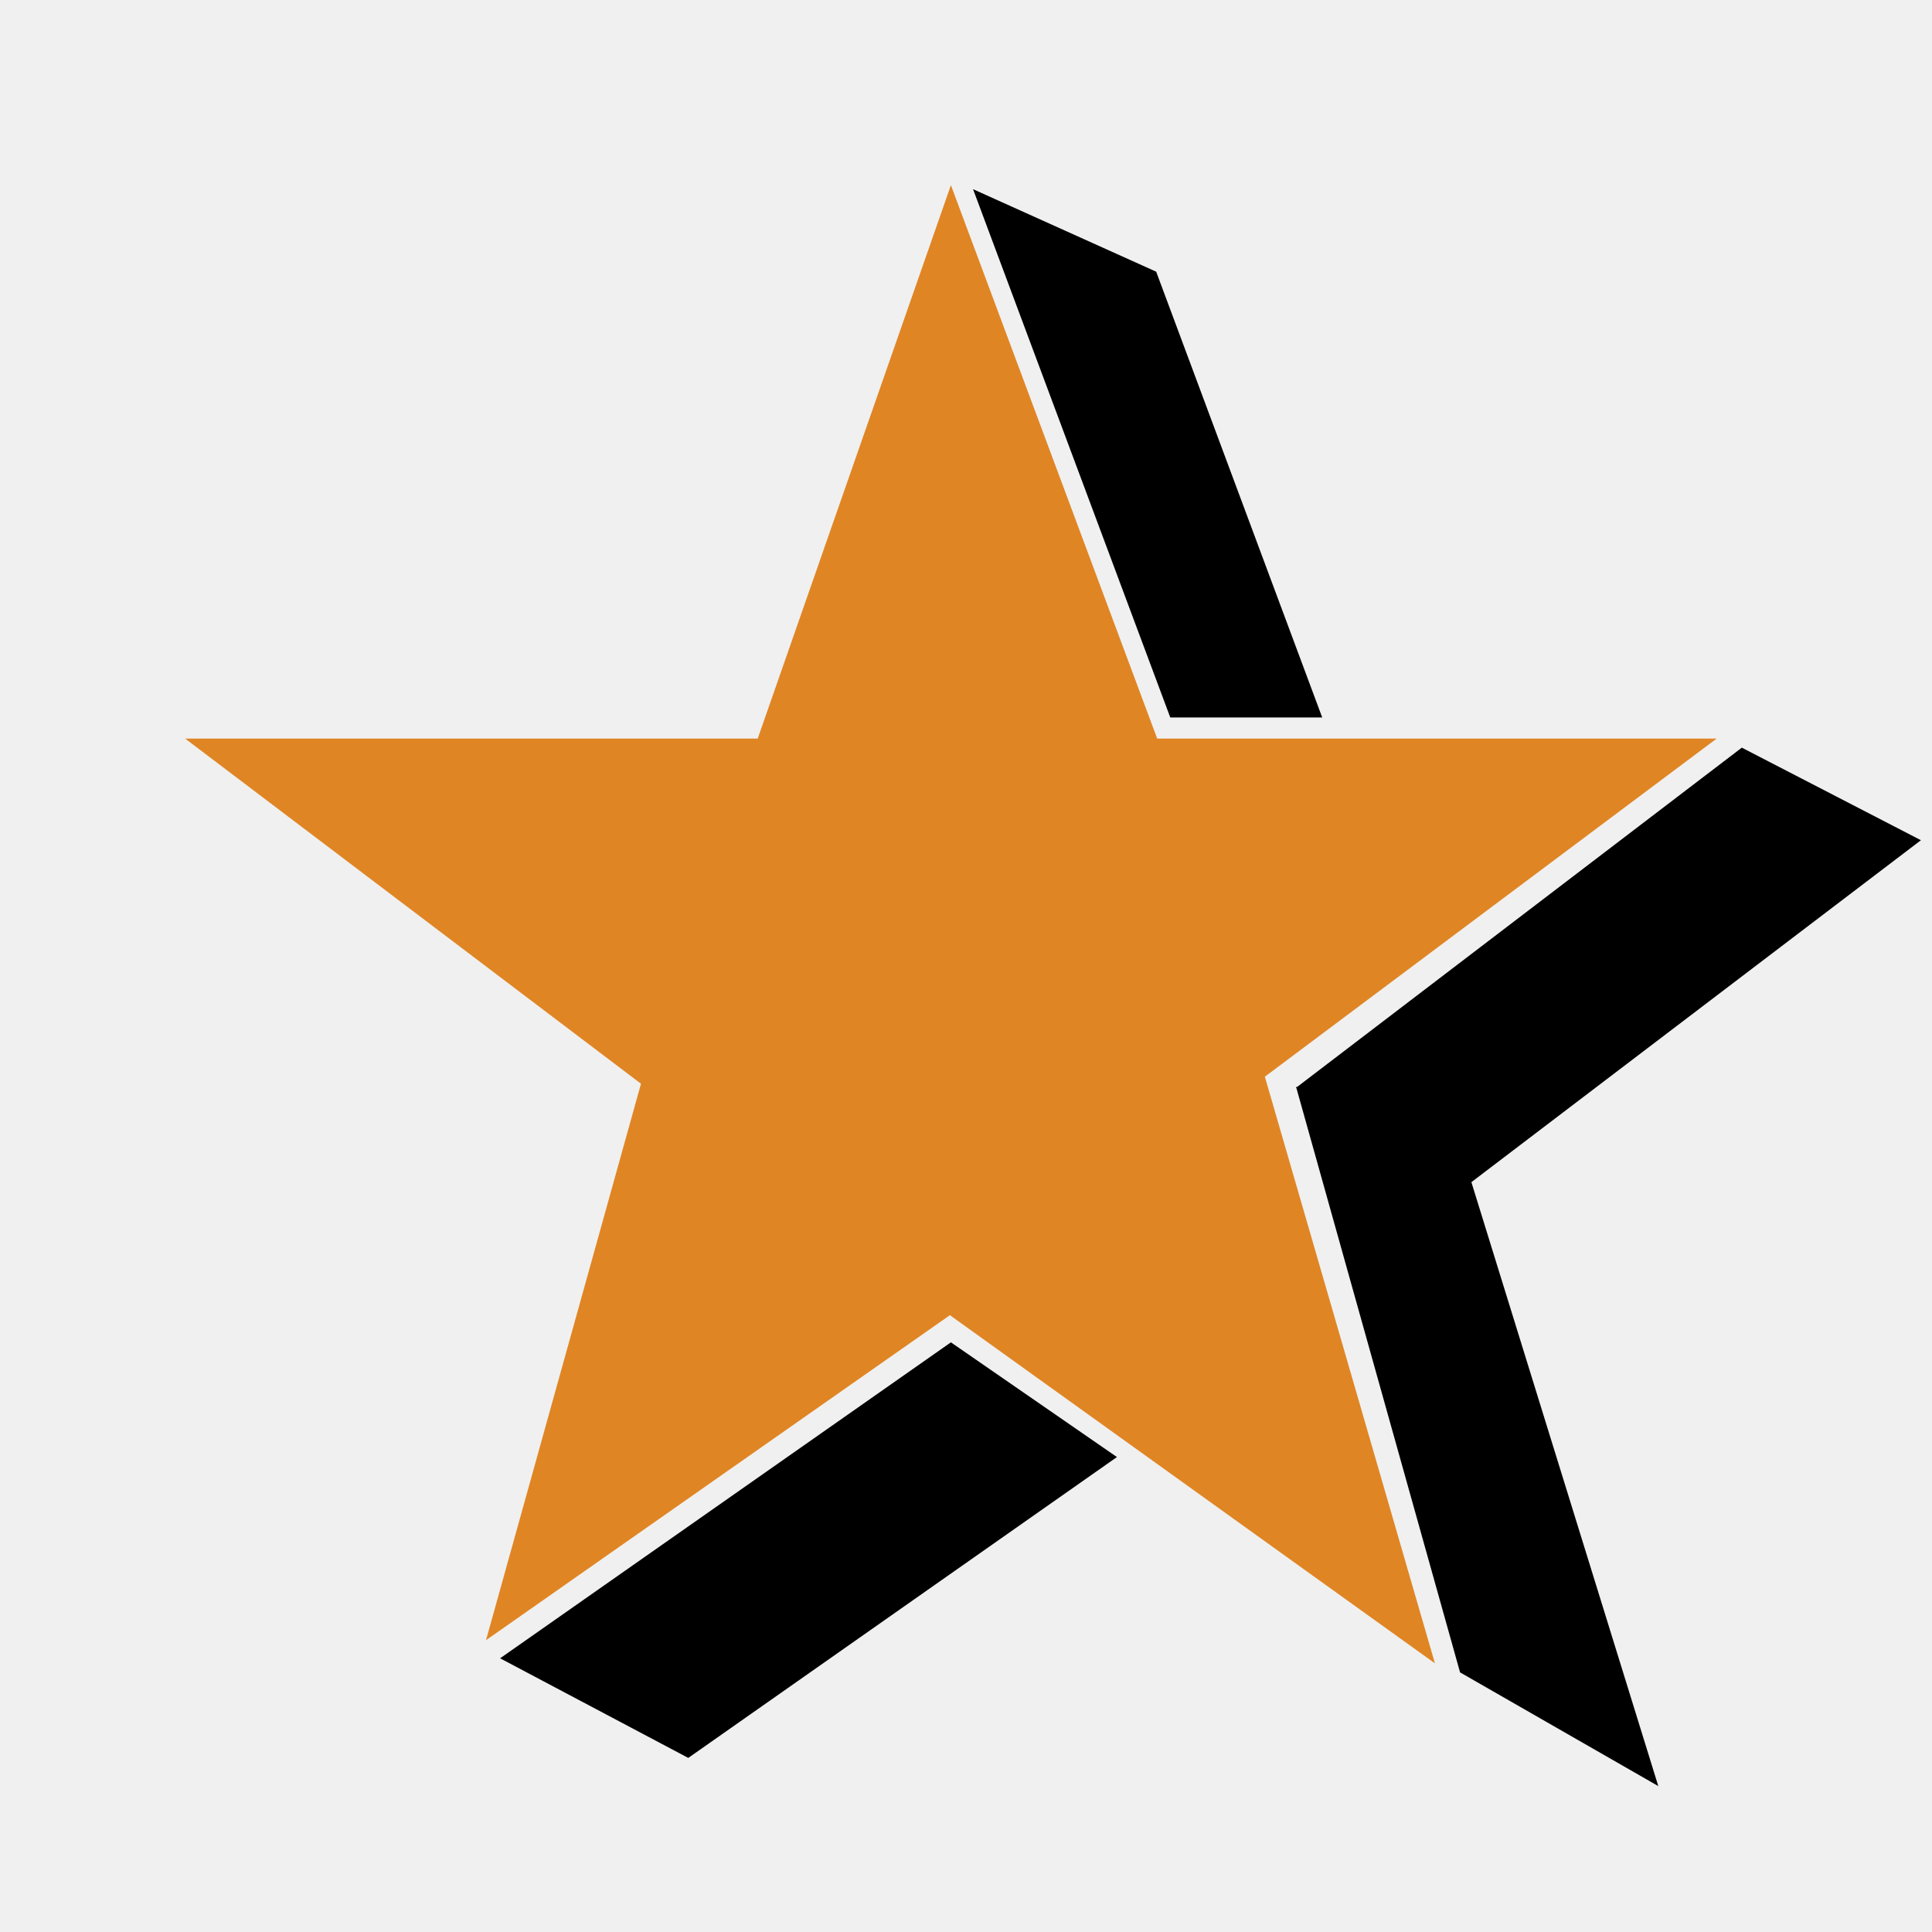
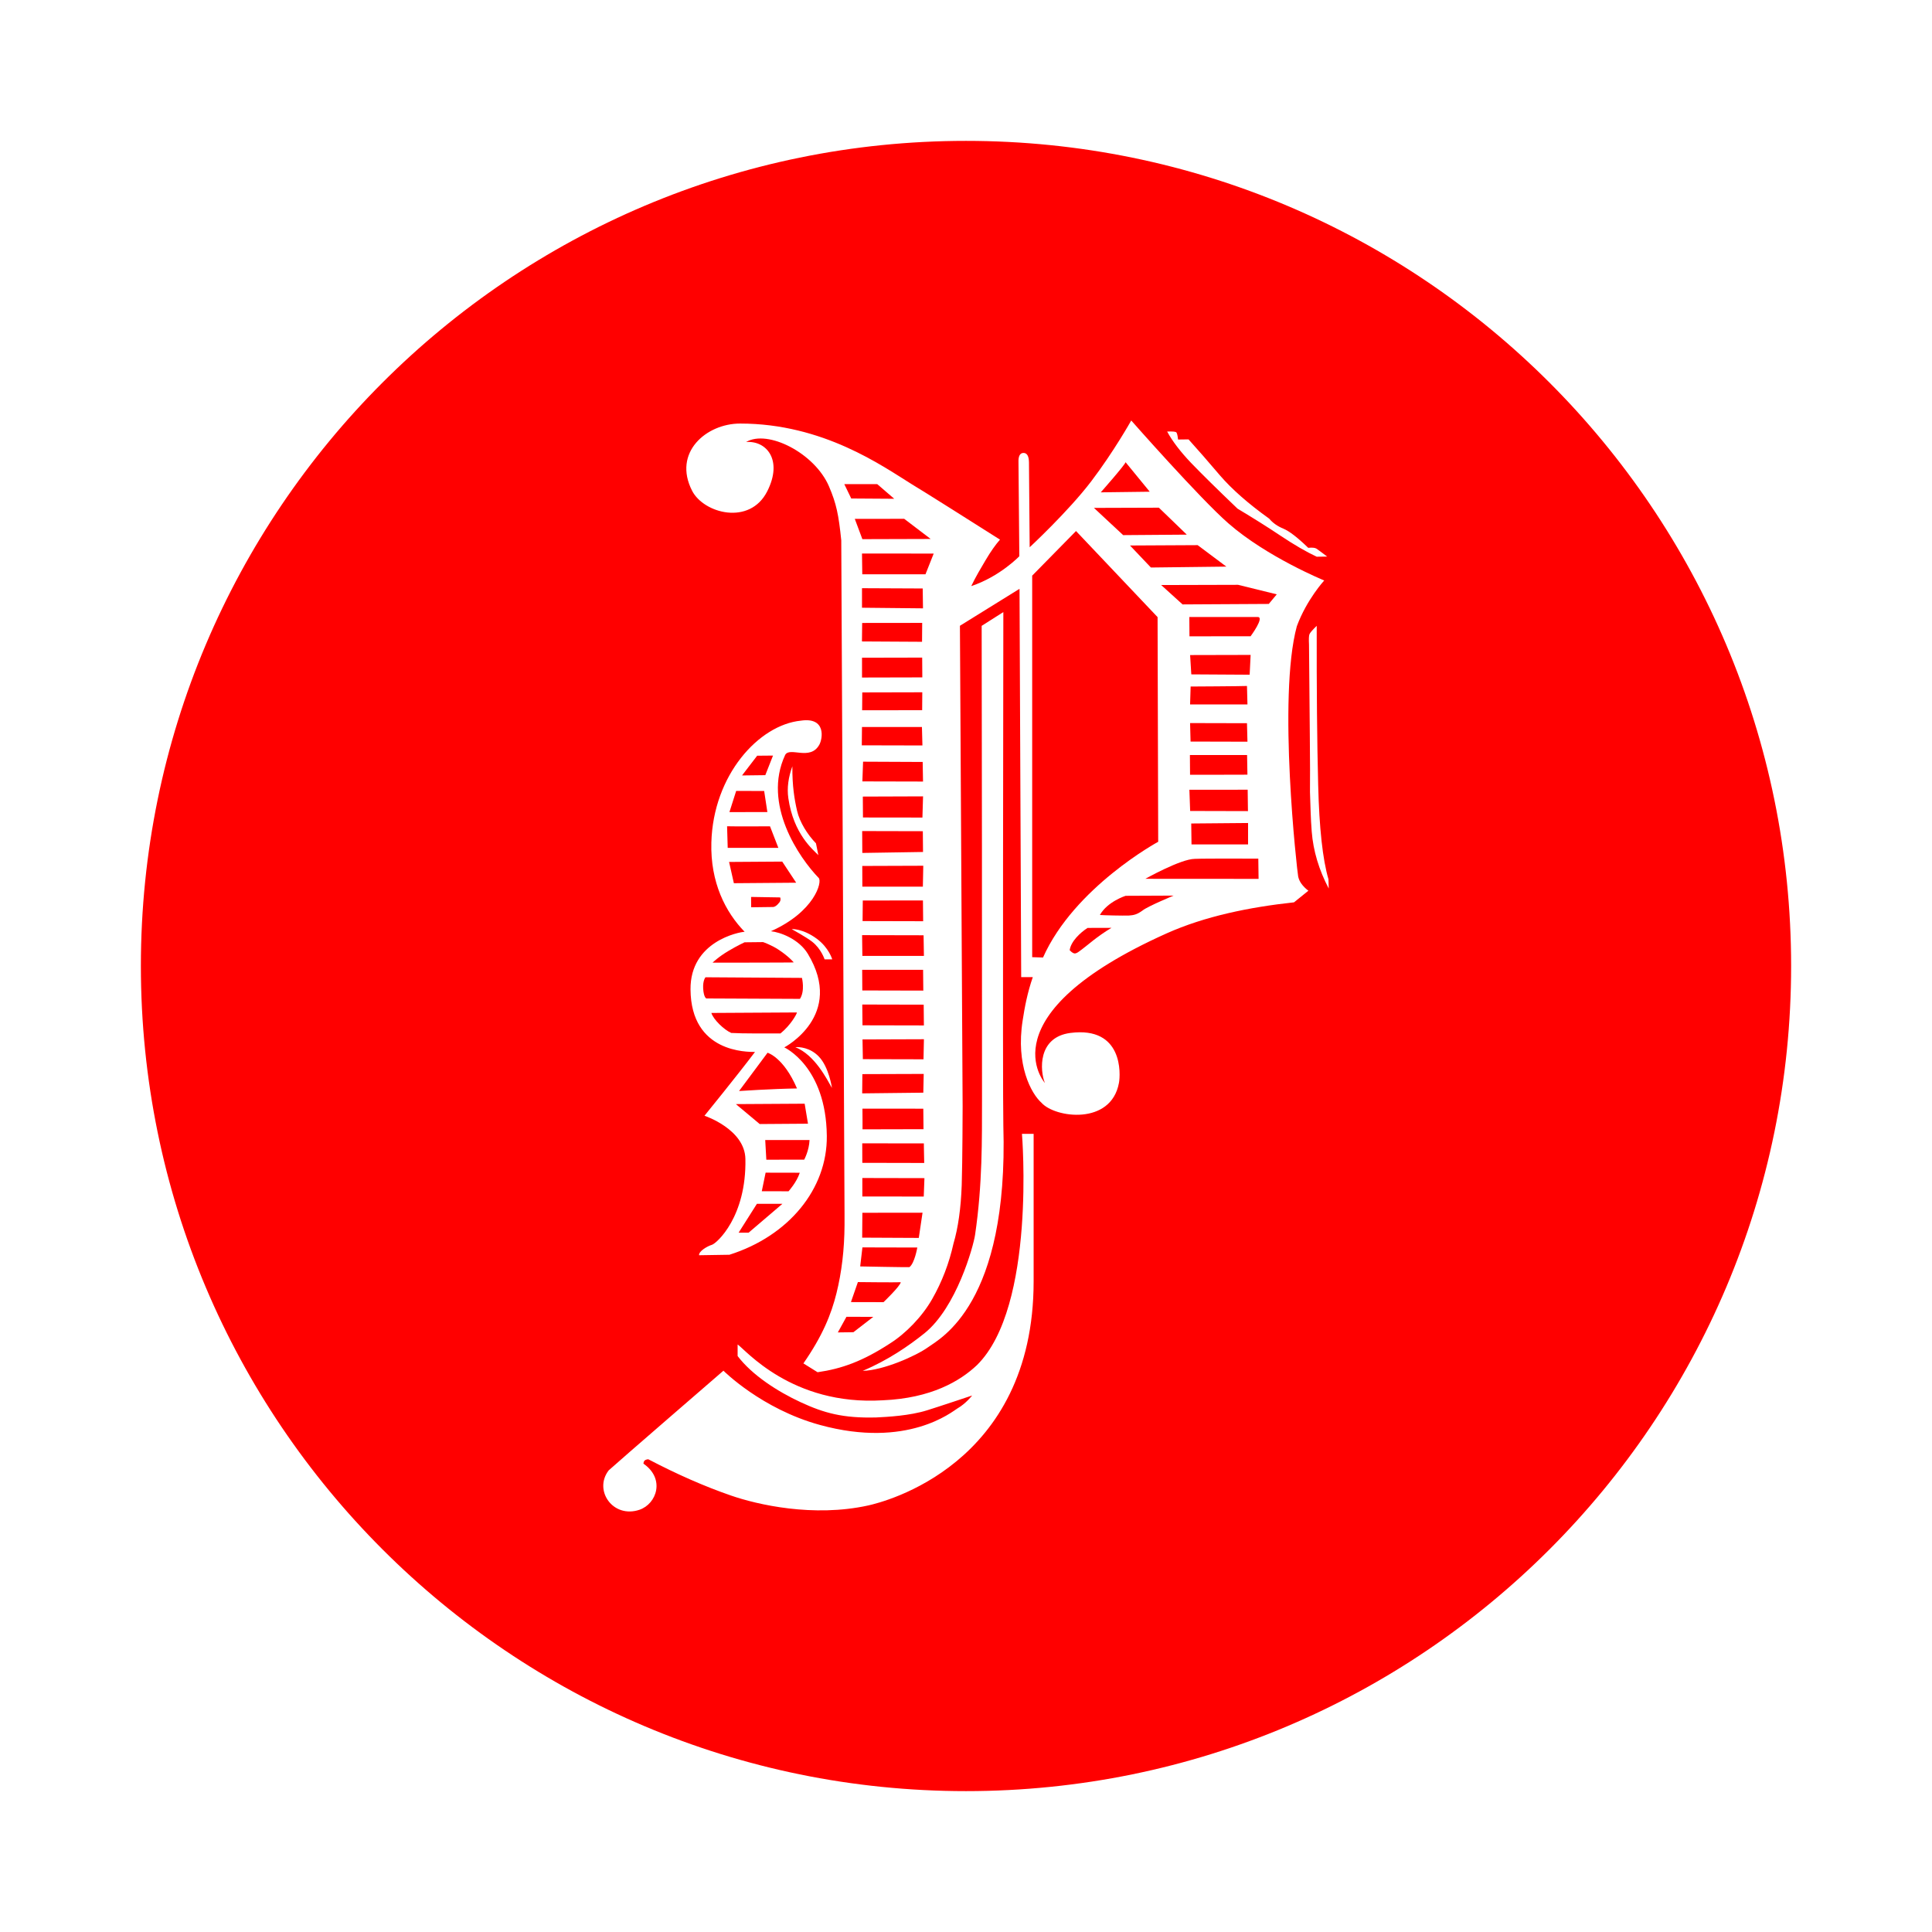
- <svg xmlns="http://www.w3.org/2000/svg" xml:space="preserve" viewBox="0 0 192 192">
-   <path fill="#e08524" d="M75.3 73.4H18.4l45.3 34.3L48.3 163l46.1-32.3 48.2 34.6-16.9-58.3 44.9-33.6H115l-20.5-55-19.2 55z" />
-   <path d="m96.7 18.8 18.2 8.2 16.5 44.3h-15.1L96.7 18.8zm-47 146 18.7 9.9 42.6-29.9-16.5-11.4-44.8 31.4zm79.1-56.8 17.4 9.4 18.6 60.1-19.7-11.3-16.3-58.2z" />
-   <path d="m173.1 74.3 17.8 9.2-44.7 34-17.4-9.4 44.3-33.8z" />
+ <svg xmlns="http://www.w3.org/2000/svg" width="192" height="192" viewBox="0 0 192 192" fill="none">
+   <rect width="192" height="192" fill="white" />
+   <path fill-rule="evenodd" clip-rule="evenodd" d="M130.357 82.638C130.253 81.347 130.233 80.042 130.184 78.723C130.219 76.259 130.143 71.371 130.088 64.066C130.06 63.528 130.074 63.19 130.129 63.038C130.184 62.893 130.426 62.61 130.854 62.196C130.84 68.45 130.888 73.725 130.999 78.005C131.102 82.293 131.448 85.42 132.021 87.381L132.048 88.299C131.075 86.449 130.509 84.564 130.357 82.638ZM128.596 89.673C124.143 90.156 119.732 91.06 115.935 92.759C97.826 100.891 103.839 107.623 103.839 107.623C103.349 106.414 103.094 103.08 106.373 102.652C111.62 101.975 111.364 106.753 111.199 107.623C110.412 111.862 104.84 111.095 103.508 109.597C102.479 108.686 100.933 105.841 101.63 101.416C101.83 100.104 102.1 98.661 102.638 97.108H101.485L101.319 58.516L95.396 62.189L95.665 109.942C95.665 109.942 95.651 115.451 95.575 117.771C95.493 120.091 95.216 122.031 94.754 123.591C94.326 125.531 93.622 127.374 92.634 129.107C91.647 130.84 90.011 132.525 88.444 133.512C85.731 135.279 83.653 136.025 81.25 136.37L79.842 135.493C81.747 132.752 82.61 130.605 83.128 128.52C83.646 126.435 83.915 124.171 83.929 121.734V120.588L83.604 53.697C83.342 51.149 83.121 50.059 82.382 48.333C80.96 45.019 76.279 42.651 74.146 43.928C76.176 43.769 77.819 45.716 76.252 48.816C74.519 52.261 69.935 51.025 68.782 48.775C66.828 44.964 70.197 42.092 73.552 42.092C81.823 42.092 87.698 46.317 90.639 48.139C91.585 48.692 97.453 52.406 99.379 53.628C98.938 54.125 98.461 54.801 97.95 55.664C97.439 56.534 97.011 57.232 96.521 58.246C99.366 57.301 101.299 55.278 101.299 55.278L101.216 45.937C101.195 45.33 101.361 45.019 101.713 45.012C102.058 45.012 102.244 45.316 102.258 45.923L102.327 54.387C102.327 54.387 106.166 50.825 108.437 47.843C110.709 44.853 112.421 41.788 112.421 41.788C112.421 41.788 119.249 49.541 122.079 52.012C125.918 55.368 131.6 57.687 131.6 57.687C131.6 57.687 129.867 59.565 128.879 62.23C126.953 69.313 128.907 86.594 129.011 87.104C129.114 87.608 129.452 88.078 130.025 88.52L128.596 89.673ZM97.557 62.196L99.711 60.828C99.711 60.828 99.635 109.342 99.711 111.855C100.242 129.604 93.442 133.008 92.234 133.885C91.026 134.755 87.753 136.197 85.737 136.232C88.244 135.176 90.308 133.753 91.875 132.497C95.058 129.936 96.728 123.874 96.901 122.721C97.647 117.654 97.584 113.18 97.591 109.21C97.605 105.248 97.571 62.81 97.557 62.196ZM102.721 127.34C102.721 145.635 87.781 149.28 86.276 149.612C80.822 150.813 75.251 149.529 72.641 148.624C70.024 147.72 67.29 146.519 64.425 145.02C64.032 145.055 63.97 145.228 63.942 145.455C66.124 146.954 65.268 149.453 63.549 150.04C60.925 150.93 58.958 148.113 60.49 146.125C61.243 145.428 71.895 136.218 71.895 136.218C71.895 136.218 75.679 140.022 81.485 141.61C90.19 143.999 94.65 140.264 95.141 139.974C96.01 139.47 96.611 138.683 96.611 138.683C96.611 138.683 93.125 139.85 92.137 140.153C90.391 140.699 88.181 140.809 87.097 140.864C83.77 140.954 81.885 140.423 79.586 139.359C77.26 138.282 74.74 136.653 73.304 134.761V133.615C74.035 134.071 78.647 139.718 87.733 139.159C92.531 138.959 95.417 137.247 97.087 135.666C102.99 129.86 101.561 112.683 101.561 112.683H102.721V127.34ZM79.213 80.58C79.476 81.719 80.249 82.941 81.091 83.811L81.326 84.985C80.801 84.433 78.868 82.914 78.344 79.324C78.198 78.309 78.344 77.253 78.744 76.155C78.73 78.116 78.951 79.441 79.213 80.58ZM82.679 108.12C82.161 107.222 80.974 104.84 79.041 104.067C79.427 104.033 80.504 104.095 81.367 104.992C82.382 106.035 82.679 108.12 82.679 108.12ZM81.947 95.341C81.947 95.341 81.616 94.298 80.712 93.587C80.159 93.152 78.675 92.331 78.675 92.331C78.675 92.331 79.786 92.262 81.188 93.304C82.382 94.195 82.707 95.341 82.707 95.341H81.947ZM70.694 83.728C70.874 77.039 75.396 72.04 79.586 71.619C82.12 71.24 81.761 73.421 81.416 74.022C80.504 75.644 78.475 74.174 78.026 75.03C75.748 79.931 79.421 85.247 81.361 87.249C81.74 87.636 80.946 90.612 76.611 92.545C77.543 92.641 79.386 93.318 80.277 94.781C83.998 100.926 77.943 104.088 77.943 104.088C77.943 104.088 82.099 105.966 82.168 112.89C82.223 118.137 78.399 122.825 72.489 124.696L69.472 124.744C69.431 124.357 70.266 123.853 70.749 123.708C71.226 123.563 74.194 120.926 74.077 115.168C74.015 112.207 70.011 110.881 70.011 110.881C70.011 110.881 73.186 106.981 75.03 104.543C74.298 104.53 68.671 104.661 68.623 98.33C68.582 93.546 73.456 92.621 74.001 92.6C72.109 90.66 70.584 87.705 70.694 83.728ZM116.908 42.975C116.977 43.058 117.032 43.293 117.074 43.679L118.116 43.666C119.021 44.667 120.056 45.854 121.23 47.235C122.411 48.609 124.04 50.045 126.132 51.543C126.477 51.957 126.946 52.295 127.54 52.537C128.134 52.786 128.955 53.421 130.012 54.443C130.398 54.401 130.667 54.429 130.819 54.519C130.964 54.615 131.316 54.877 131.896 55.312L130.854 55.326C129.818 54.843 128.631 54.153 127.292 53.262C125.952 52.364 124.516 51.467 122.984 50.549C120.94 48.595 119.394 47.069 118.344 45.978C117.302 44.881 116.515 43.852 115.99 42.886C116.535 42.865 116.839 42.892 116.908 42.975ZM95.997 14C50.715 14 14 50.715 14 95.996C14 141.286 50.715 178 95.997 178C141.286 178 178 141.286 178 95.996C178 50.715 141.286 14 95.997 14Z" fill="#FF0000" />
+   <path fill-rule="evenodd" clip-rule="evenodd" d="M91.777 112.218L91.757 110.182C91.757 110.182 87.18 110.168 85.709 110.175C85.723 110.789 85.716 112.232 85.716 112.232L91.777 112.218Z" fill="#FF0000" />
+   <path fill-rule="evenodd" clip-rule="evenodd" d="M91.643 70.579L91.656 68.798L85.692 68.812L85.678 70.586L91.643 70.579Z" fill="#FF0000" />
+   <path fill-rule="evenodd" clip-rule="evenodd" d="M85.485 125.856C85.485 125.856 90.311 125.953 90.38 125.925C90.898 125.532 91.16 123.978 91.16 123.978L85.706 123.965L85.485 125.856Z" fill="#FF0000" />
+   <path fill-rule="evenodd" clip-rule="evenodd" d="M91.645 65.351L85.666 65.364V67.332L91.659 67.318L91.645 65.351Z" fill="#FF0000" />
+   <path fill-rule="evenodd" clip-rule="evenodd" d="M88.868 49.568L87.177 48.111H83.904L84.595 49.54L88.868 49.568Z" fill="#FF0000" />
+   <path fill-rule="evenodd" clip-rule="evenodd" d="M83.264 132.414L84.81 132.393L86.785 130.868L84.12 130.861L83.264 132.414Z" fill="#FF0000" />
+   <path fill-rule="evenodd" clip-rule="evenodd" d="M85.256 127.412L84.565 129.4L87.803 129.407C87.803 129.407 89.474 127.806 89.516 127.426C88.97 127.454 85.256 127.412 85.256 127.412Z" fill="#FF0000" />
+   <path fill-rule="evenodd" clip-rule="evenodd" d="M85.75 105.258L91.777 105.272L91.819 103.277L85.716 103.298L85.75 105.258Z" fill="#FF0000" />
+   <path fill-rule="evenodd" clip-rule="evenodd" d="M91.847 115.574C91.847 115.574 91.805 113.614 91.812 113.628C91.819 113.634 85.689 113.621 85.689 113.621L85.695 115.561L91.847 115.574Z" fill="#FF0000" />
+   <path fill-rule="evenodd" clip-rule="evenodd" d="M85.66 63.746L91.632 63.78L91.646 61.902L85.681 61.909L85.66 63.746Z" fill="#FF0000" />
+   <path fill-rule="evenodd" clip-rule="evenodd" d="M85.692 99.829L85.713 101.894L91.816 101.907L91.795 99.843L85.692 99.829Z" fill="#FF0000" />
+   <path fill-rule="evenodd" clip-rule="evenodd" d="M91.757 108.589L91.798 106.725L85.702 106.745L85.682 108.658L91.757 108.589Z" fill="#FF0000" />
+   <path fill-rule="evenodd" clip-rule="evenodd" d="M70.197 99.225L79.496 99.267C80.021 98.48 79.697 97.182 79.697 97.182L70.114 97.12C70.114 97.12 69.838 97.41 69.879 98.225C69.934 99.15 70.197 99.225 70.197 99.225Z" fill="#FF0000" />
+   <path fill-rule="evenodd" clip-rule="evenodd" d="M91.621 72.246H85.663L85.643 74.069L91.67 74.083L91.621 72.246Z" fill="#FF0000" />
+   <path fill-rule="evenodd" clip-rule="evenodd" d="M76.157 115.251L79.92 115.244C79.92 115.244 80.41 114.347 80.451 113.297H76.047L76.157 115.251Z" fill="#FF0000" />
+   <path fill-rule="evenodd" clip-rule="evenodd" d="M91.736 96.381H85.682L85.695 98.431L91.757 98.445L91.736 96.381Z" fill="#FF0000" />
+   <path fill-rule="evenodd" clip-rule="evenodd" d="M76.278 104.621L73.447 108.425C73.447 108.425 76.734 108.204 79.205 108.17C77.873 105.063 76.278 104.621 76.278 104.621Z" fill="#FF0000" />
+   <path fill-rule="evenodd" clip-rule="evenodd" d="M75.706 118.382L78.364 118.389C78.364 118.389 79.165 117.505 79.482 116.545C78.999 116.545 76.086 116.538 76.086 116.538L75.706 118.382Z" fill="#FF0000" />
+   <path fill-rule="evenodd" clip-rule="evenodd" d="M78.88 95.641C78.866 95.627 78.383 95.04 77.368 94.377C76.664 93.908 75.835 93.625 75.835 93.625L73.992 93.645C73.992 93.645 73.274 93.977 72.404 94.495C71.376 95.102 70.816 95.668 70.816 95.668C70.816 95.668 78.908 95.668 78.88 95.641Z" fill="#FF0000" />
+   <path fill-rule="evenodd" clip-rule="evenodd" d="M73.404 122.5H74.398L77.754 119.635H75.22L73.404 122.5Z" fill="#FF0000" />
+   <path fill-rule="evenodd" clip-rule="evenodd" d="M75.499 111.706L80.297 111.672L79.966 109.684L73.131 109.725L75.499 111.706Z" fill="#FF0000" />
+   <path fill-rule="evenodd" clip-rule="evenodd" d="M77.737 85.624L72.455 85.659L72.931 87.772L79.124 87.723L77.737 85.624Z" fill="#FF0000" />
+   <path fill-rule="evenodd" clip-rule="evenodd" d="M76.523 82.12C76.523 82.12 72.485 82.134 72.257 82.113L72.319 84.26H77.352L76.523 82.12Z" fill="#FF0000" />
+   <path fill-rule="evenodd" clip-rule="evenodd" d="M77.486 89.641C77.576 89.496 77.59 89.344 77.534 89.185L74.642 89.137L74.648 90.165L76.74 90.138C76.968 90.165 77.217 90 77.486 89.641Z" fill="#FF0000" />
+   <path fill-rule="evenodd" clip-rule="evenodd" d="M72.669 102.653C73.787 102.722 76.342 102.701 77.564 102.701C78.592 101.866 79.186 100.768 79.2 100.616L70.694 100.665C70.901 101.334 71.972 102.349 72.669 102.653Z" fill="#FF0000" />
+   <path fill-rule="evenodd" clip-rule="evenodd" d="M76.821 75.088L75.247 75.102L73.742 77.063L76.055 77.035L76.821 75.088Z" fill="#FF0000" />
+   <path fill-rule="evenodd" clip-rule="evenodd" d="M75.942 78.608L73.16 78.601L72.49 80.707L76.26 80.7L75.942 78.608Z" fill="#FF0000" />
+   <path fill-rule="evenodd" clip-rule="evenodd" d="M109.306 90.93C109.685 90.965 111.632 91.006 112.178 90.986C112.647 90.951 112.985 90.903 113.565 90.468C114.152 90.026 116.638 89.004 116.638 89.004L111.86 89.025C111.86 89.025 110.051 89.598 109.306 90.93Z" fill="#FF0000" />
+   <path fill-rule="evenodd" clip-rule="evenodd" d="M118.732 85.353C117.33 85.366 113.823 87.334 113.823 87.334L125.076 87.341L125.049 85.332C125.049 85.332 119.767 85.304 118.732 85.353Z" fill="#FF0000" />
+   <path fill-rule="evenodd" clip-rule="evenodd" d="M118.317 73.695L123.971 73.709L123.923 71.872L118.269 71.858L118.317 73.695Z" fill="#FF0000" />
+   <path fill-rule="evenodd" clip-rule="evenodd" d="M124.189 67.053L124.286 65.085L118.272 65.099L118.39 67.018L124.189 67.053Z" fill="#FF0000" />
+   <path fill-rule="evenodd" clip-rule="evenodd" d="M123.971 70.008L123.923 68.171C123.46 68.199 118.324 68.226 118.324 68.226L118.269 70.008H123.971Z" fill="#FF0000" />
+   <path fill-rule="evenodd" clip-rule="evenodd" d="M106.304 94.431C106.794 94.935 106.925 94.797 107.512 94.355C108.099 93.92 108.996 93.085 110.453 92.208L108.085 92.215C107.36 92.677 106.421 93.554 106.304 94.431Z" fill="#FF0000" />
+   <path fill-rule="evenodd" clip-rule="evenodd" d="M115.101 83.655L115.039 61.328L106.933 52.774L102.577 57.207V95.122L103.654 95.157C106.768 88.163 115.101 83.655 115.101 83.655Z" fill="#FF0000" />
+   <path fill-rule="evenodd" clip-rule="evenodd" d="M118.411 83.916H124.031V81.789L118.384 81.838L118.411 83.916Z" fill="#FF0000" />
+   <path fill-rule="evenodd" clip-rule="evenodd" d="M85.674 92.934L85.701 94.998H91.818L91.784 92.947L85.674 92.934Z" fill="#FF0000" />
+   <path fill-rule="evenodd" clip-rule="evenodd" d="M124.988 61.318C124.028 61.325 118.194 61.318 118.194 61.318L118.208 63.237L124.283 63.23C124.283 63.23 125.706 61.311 124.988 61.318Z" fill="#FF0000" />
+   <path fill-rule="evenodd" clip-rule="evenodd" d="M117.943 53.132L115.168 50.453L108.713 50.474L111.619 53.18L117.943 53.132Z" fill="#FF0000" />
+   <path fill-rule="evenodd" clip-rule="evenodd" d="M118.276 80.593L124.02 80.607L123.992 78.481L118.2 78.487L118.276 80.593Z" fill="#FF0000" />
+   <path fill-rule="evenodd" clip-rule="evenodd" d="M118.266 76.993C118.266 76.993 122.581 77 123.968 76.986L123.934 75.032H118.252L118.266 76.993Z" fill="#FF0000" />
+   <path fill-rule="evenodd" clip-rule="evenodd" d="M115.396 58.14L117.522 60.066L126.09 60.018L126.883 59.065L123.038 58.119L115.396 58.14Z" fill="#FF0000" />
+   <path fill-rule="evenodd" clip-rule="evenodd" d="M85.692 57.071H91.974L92.789 55.014L85.664 55.007L85.692 57.071Z" fill="#FF0000" />
+   <path fill-rule="evenodd" clip-rule="evenodd" d="M85.698 118.905L91.801 118.912L91.87 117.082L85.698 117.069V118.905Z" fill="#FF0000" />
+   <path fill-rule="evenodd" clip-rule="evenodd" d="M84.949 51.566L85.702 53.581L92.488 53.561L89.858 51.559L84.949 51.566Z" fill="#FF0000" />
+   <path fill-rule="evenodd" clip-rule="evenodd" d="M85.771 75.695L85.702 77.655L91.729 77.669L91.695 75.722L85.771 75.695Z" fill="#FF0000" />
+   <path fill-rule="evenodd" clip-rule="evenodd" d="M85.682 122.996L91.308 123.023L91.681 120.517L85.702 120.524L85.682 122.996Z" fill="#FF0000" />
+   <path fill-rule="evenodd" clip-rule="evenodd" d="M85.76 81.241L91.67 81.248L91.732 79.142L85.746 79.163L85.76 81.241Z" fill="#FF0000" />
+   <path fill-rule="evenodd" clip-rule="evenodd" d="M85.664 58.455V60.395L91.726 60.457L91.698 58.482L85.664 58.455Z" fill="#FF0000" />
+   <path fill-rule="evenodd" clip-rule="evenodd" d="M91.709 82.604L85.682 82.59L85.695 84.764L91.729 84.668L91.709 82.604Z" fill="#FF0000" />
+   <path fill-rule="evenodd" clip-rule="evenodd" d="M91.721 89.486L85.742 89.493L85.722 91.536L91.742 91.55L91.721 89.486Z" fill="#FF0000" />
+   <path fill-rule="evenodd" clip-rule="evenodd" d="M114.376 56.399L121.873 56.309L119.022 54.176L112.298 54.211L114.376 56.399Z" fill="#FF0000" />
+   <path fill-rule="evenodd" clip-rule="evenodd" d="M85.699 88.115H91.713L91.754 86.037L85.692 86.058L85.699 88.115Z" fill="#FF0000" />
+   <path fill-rule="evenodd" clip-rule="evenodd" d="M111.857 45.932C111.837 46.16 109.393 48.928 109.393 48.928L114.26 48.866L111.857 45.932Z" fill="#FF0000" />
</svg>
